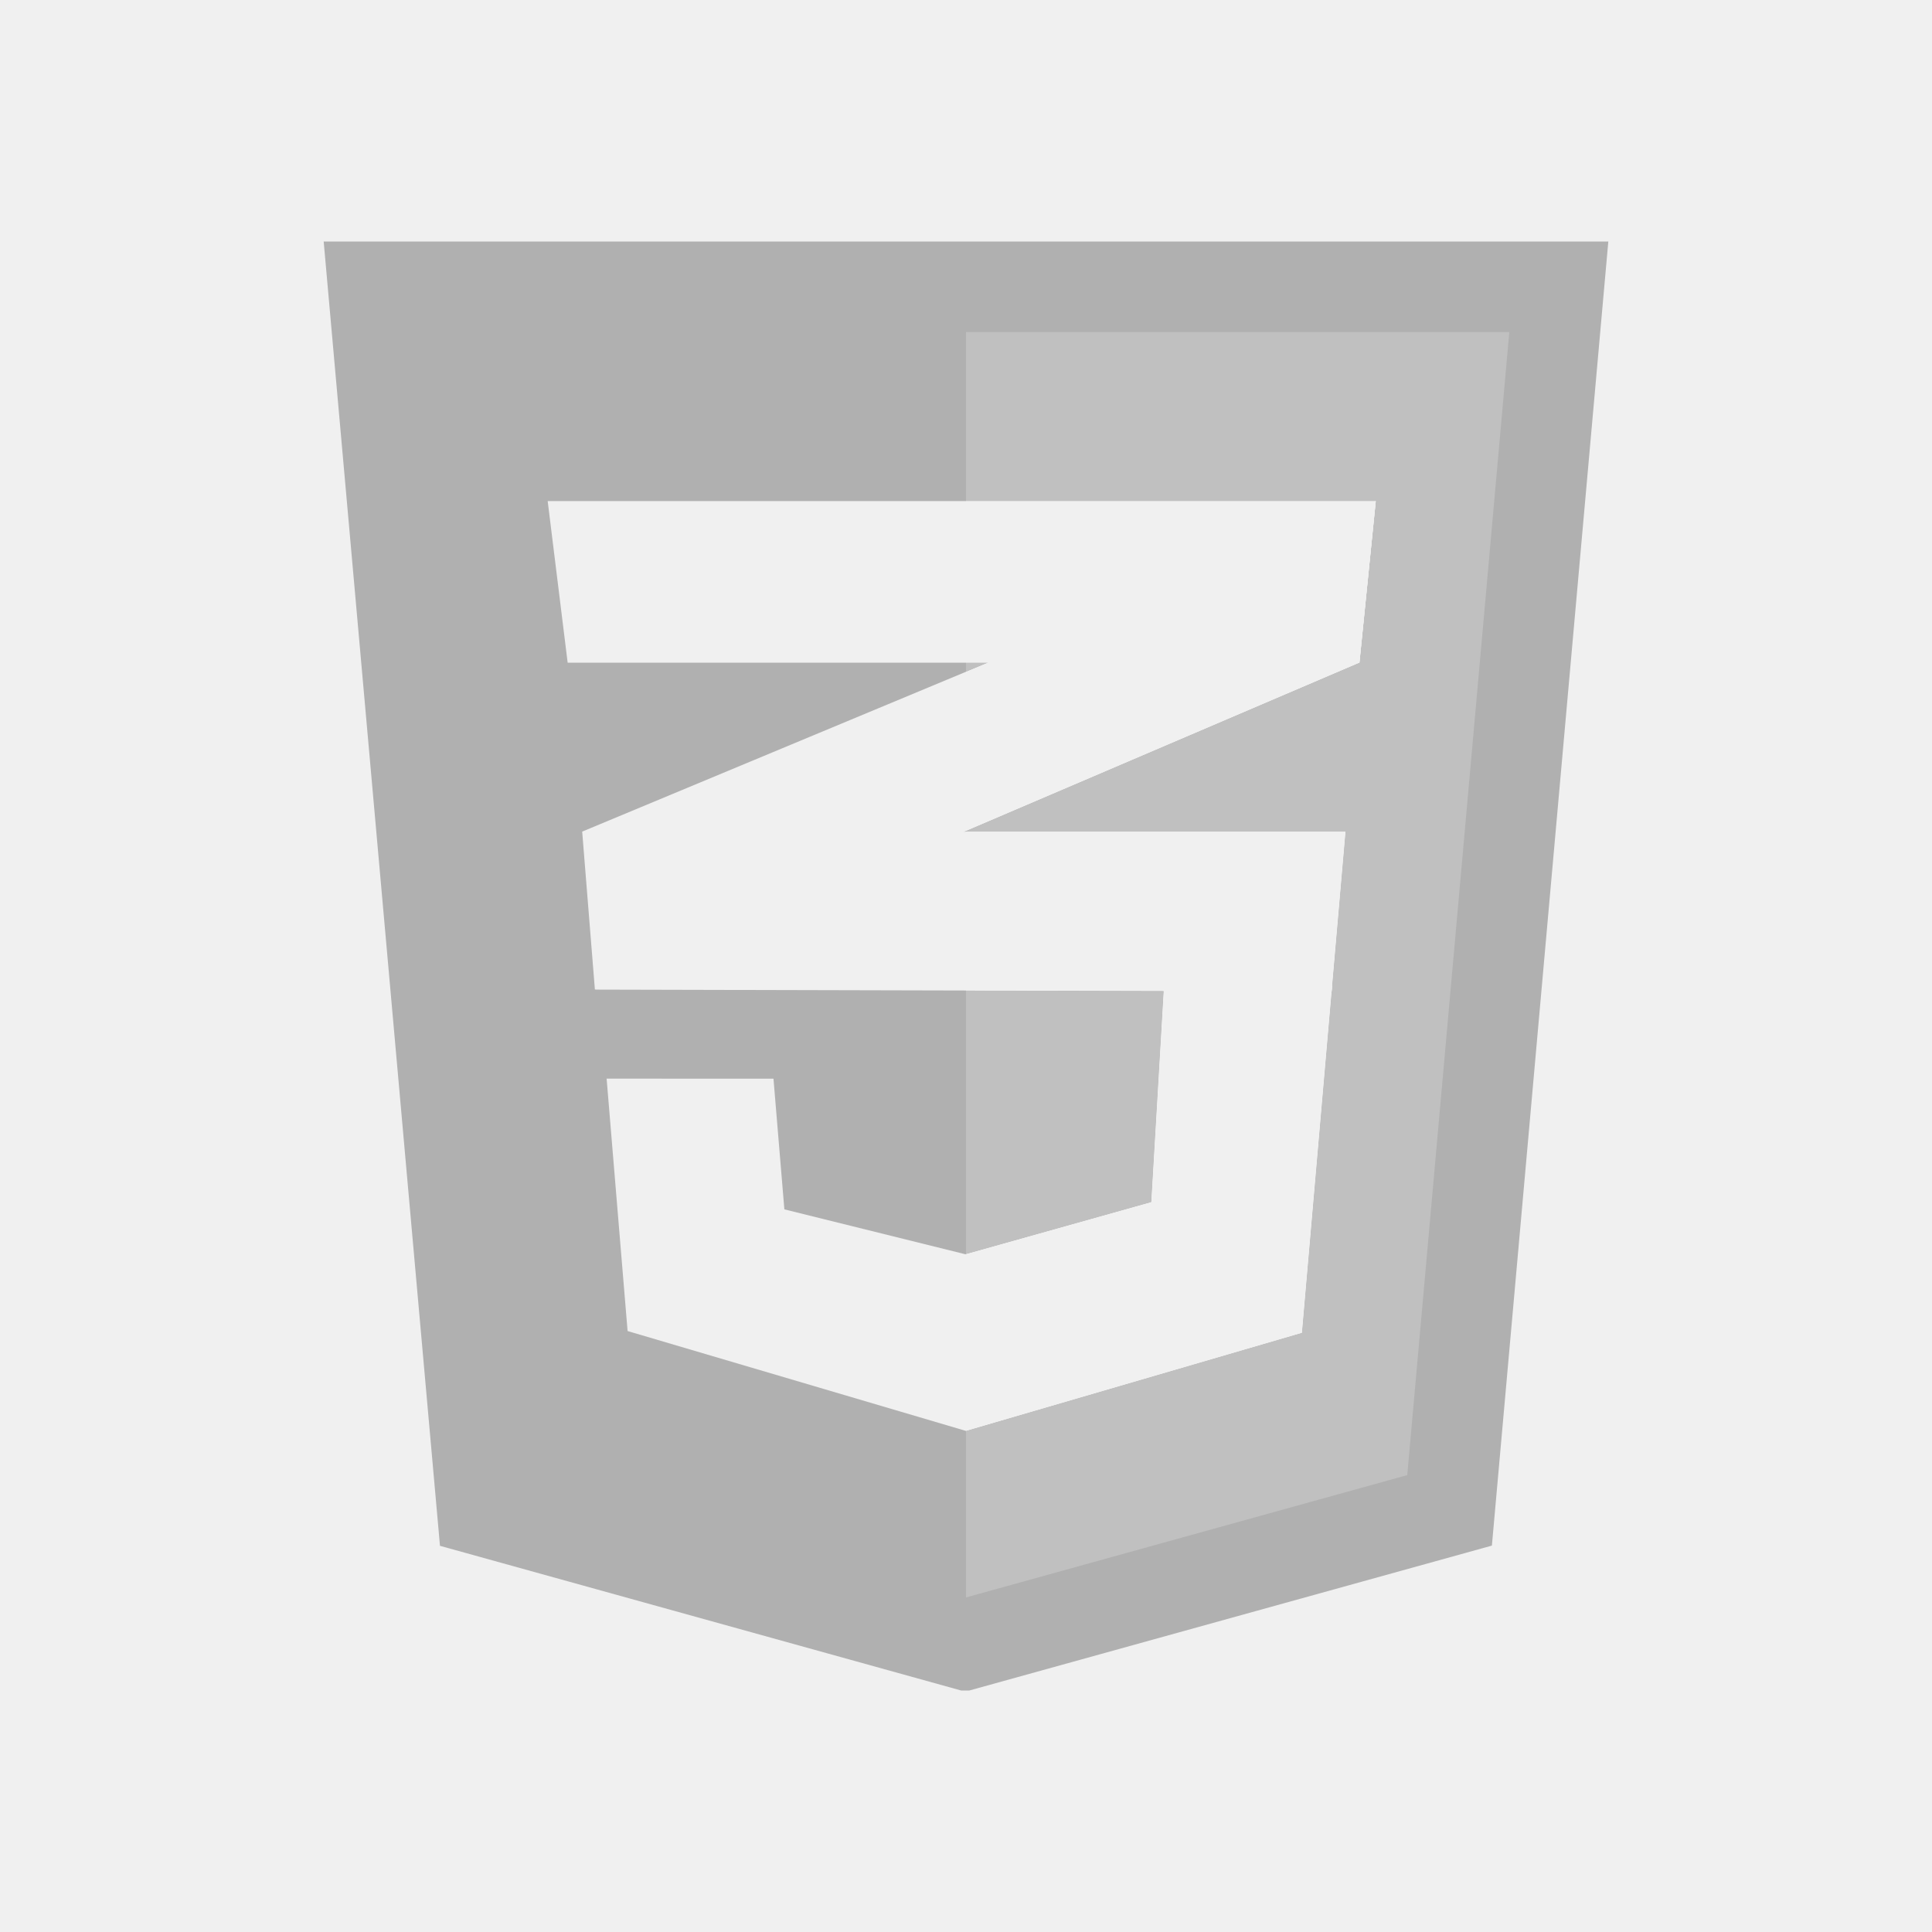
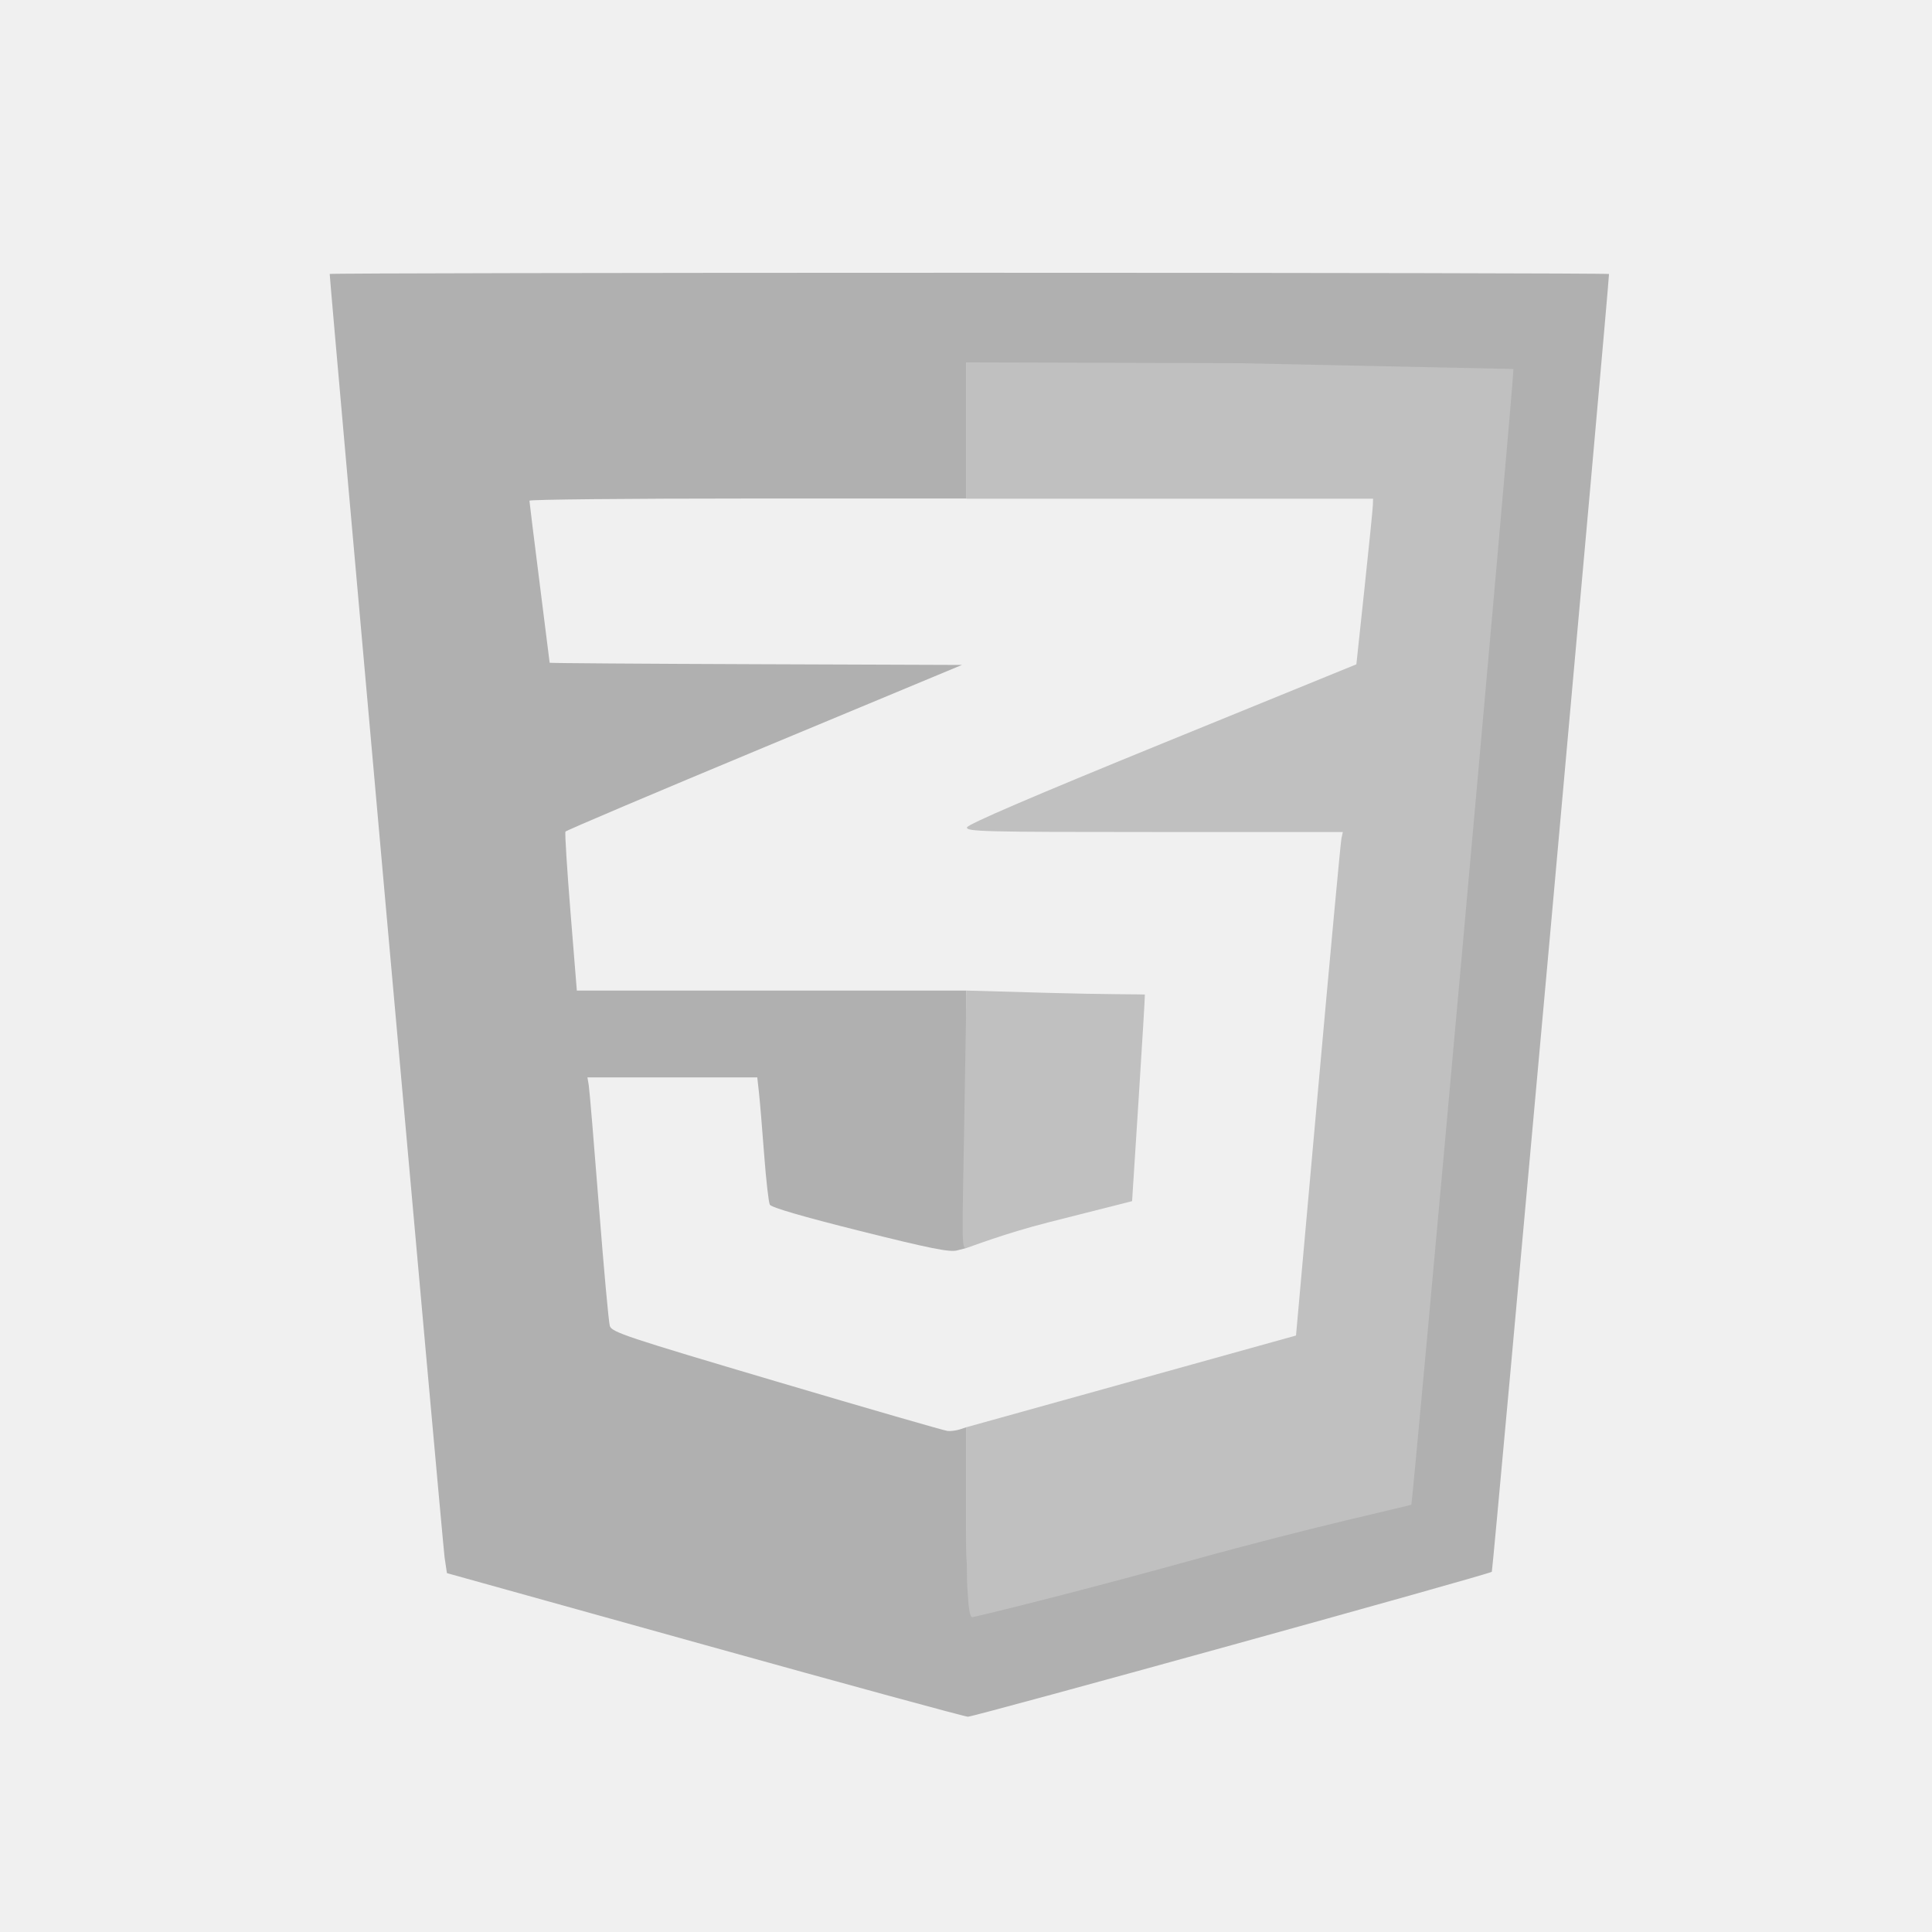
- <svg xmlns="http://www.w3.org/2000/svg" height="2048px" style="shape-rendering:geometricPrecision; text-rendering:geometricPrecision; image-rendering:optimizeQuality; fill-rule:evenodd; clip-rule:evenodd" viewBox="0 0 2048 2048" width="2048px" xml:space="preserve">
-   <mask id="mask3">
-     <rect width="2048" height="2048" fill="#ffffff" />
-     <polygon fill="000000" id="_337846984" points="1023.36,712.359 617.147,881.537 630.621,1049.03 1023.36,881.108 1441.13,702.495 1458.45,531.154 " />
-     <polygon fill="000000" id="_337846144" points="1023.36,531.162 1026.37,531.162 1029.8,531.162 1033.22,531.162 1036.65,531.162 1040.08,531.162 1043.51,531.162 1046.94,531.162 1050.37,531.162 1053.8,531.162 1057.23,531.162 1060.66,531.162 1064.09,531.162 1067.52,531.162 1070.95,531.162 1074.38,531.162 1077.81,531.162 1081.23,531.162 1084.66,531.162 1088.09,531.162 1091.52,531.162 1094.95,531.162 1098.38,531.162 1101.81,531.162 1105.24,531.162 1108.67,531.162 1112.1,531.162 1115.53,531.162 1118.95,531.162 1122.38,531.162 1125.81,531.162 1129.24,531.162 1132.67,531.162 1136.1,531.162 1139.53,531.162 1142.96,531.162 1146.39,531.162 1149.82,531.162 1153.25,531.162 1156.68,531.162 1160.11,531.162 1163.54,531.162 1166.97,531.162 1170.39,531.162 1173.82,531.162 1177.25,531.162 1180.68,531.162 1184.11,531.162 1187.54,531.162 1190.97,531.162 1194.4,531.162 1197.83,531.162 1201.26,531.162 1204.69,531.162 1208.12,531.162 1211.55,531.162 1214.97,531.162 1218.4,531.162 1221.83,531.162 1225.26,531.162 1228.69,531.162 1232.12,531.162 1235.55,531.162 1238.98,531.162 1242.41,531.162 1245.84,531.162 1249.27,531.162 1252.7,531.162 1256.12,531.162 1259.55,531.162 1262.98,531.162 1266.41,531.162 1269.84,531.162 1273.27,531.162 1276.7,531.162 1280.13,531.162 1283.56,531.162 1286.99,531.162 1290.42,531.162 1293.85,531.162 1297.28,531.162 1300.71,531.162 1304.13,531.162 1307.56,531.162 1310.99,531.162 1314.42,531.162 1317.85,531.162 1321.28,531.162 1324.71,531.162 1328.14,531.162 1331.57,531.162 1335,531.162 1338.43,531.162 1341.86,531.162 1345.28,531.162 1348.71,531.162 1352.14,531.162 1355.57,531.162 1359,531.162 1362.43,531.162 1365.86,531.162 1369.29,531.162 1372.72,531.162 1376.15,531.162 1379.58,531.162 1383.01,531.162 1386.44,531.162 1389.87,531.162 1393.29,531.162 1396.72,531.162 1400.15,531.162 1403.58,531.162 1407.01,531.162 1410.44,531.162 1413.87,531.162 1417.3,531.162 1420.73,531.162 1424.16,531.162 1427.59,531.162 1431.02,531.162 1434.45,531.162 1437.88,531.162 1441.3,531.162 1444.73,531.162 1448.16,531.162 1451.59,531.162 1455.02,531.162 1458.45,531.162 1455.02,565.076 1451.59,598.987 1448.16,632.898 1444.73,666.82 1441.3,700.732 1441.13,702.495 1441.13,702.495 1437.88,702.495 1434.45,702.495 1431.02,702.495 1427.59,702.495 1424.16,702.495 1420.73,702.495 1417.3,702.495 1413.87,702.495 1410.44,702.495 1407.01,702.495 1403.58,702.495 1400.15,702.495 1396.72,702.495 1393.29,702.495 1389.87,702.495 1386.44,702.495 1383.01,702.495 1379.58,702.495 1376.15,702.495 1372.72,702.495 1369.29,702.495 1365.86,702.495 1362.43,702.495 1359,702.495 1355.57,702.495 1352.14,702.495 1348.71,702.495 1345.28,702.495 1341.86,702.495 1338.43,702.495 1335,702.495 1331.57,702.495 1328.14,702.495 1324.71,702.495 1321.28,702.495 1317.85,702.495 1314.42,702.495 1310.99,702.495 1307.56,702.495 1304.13,702.495 1300.71,702.495 1297.28,702.495 1293.85,702.495 1290.42,702.495 1286.99,702.495 1283.56,702.495 1280.13,702.495 1276.7,702.495 1273.27,702.495 1269.84,702.495 1266.41,702.495 1262.98,702.495 1259.55,702.495 1256.12,702.495 1252.7,702.495 1249.27,702.495 1245.84,702.495 1242.41,702.495 1238.98,702.495 1235.55,702.495 1232.12,702.495 1228.69,702.495 1225.26,702.495 1221.83,702.495 1218.4,702.495 1214.97,702.495 1211.55,702.495 1208.12,702.495 1204.69,702.495 1201.26,702.495 1197.83,702.495 1194.4,702.495 1190.97,702.495 1187.54,702.495 1184.11,702.495 1180.68,702.495 1177.25,702.495 1173.82,702.495 1170.39,702.495 1166.97,702.495 1163.54,702.495 1160.11,702.495 1156.68,702.495 1153.25,702.495 1149.82,702.495 1146.39,702.495 1142.96,702.495 1139.53,702.495 1136.1,702.495 1132.67,702.495 1129.24,702.495 1125.81,702.495 1122.38,702.495 1118.95,702.495 1115.53,702.495 1112.1,702.495 1108.67,702.495 1105.24,702.495 1101.81,702.495 1098.38,702.495 1094.95,702.495 1091.52,702.495 1088.09,702.495 1084.66,702.495 1081.23,702.495 1077.81,702.495 1074.38,702.495 1070.95,702.495 1067.52,702.495 1064.09,702.495 1060.66,702.495 1057.23,702.495 1053.8,702.495 1050.37,702.495 1047.04,702.495 1046.94,702.495 1043.51,702.495 1040.08,702.495 1036.65,702.495 1033.22,702.495 1029.8,702.495 1026.37,702.495 1023.86,702.495 1023.36,702.495 1022.94,702.495 1019.51,702.495 1016.08,702.495 1012.65,702.495 1009.22,702.495 1005.79,702.495 1002.36,702.495 998.933,702.495 995.504,702.495 992.075,702.495 988.646,702.495 985.216,702.495 981.787,702.495 978.359,702.495 974.929,702.495 971.5,702.495 968.07,702.495 964.641,702.495 961.211,702.495 957.783,702.495 954.354,702.495 950.924,702.495 947.495,702.495 944.065,702.495 940.637,702.495 937.207,702.495 933.778,702.495 930.349,702.495 926.919,702.495 923.49,702.495 920.061,702.495 916.632,702.495 913.202,702.495 909.773,702.495 906.344,702.495 902.914,702.495 899.486,702.495 896.056,702.495 892.627,702.495 889.198,702.495 885.768,702.495 882.34,702.495 878.911,702.495 875.481,702.495 872.051,702.495 868.622,702.495 865.194,702.495 861.764,702.495 858.335,702.495 854.906,702.495 851.476,702.495 848.048,702.495 844.618,702.495 841.189,702.495 837.759,702.495 834.33,702.495 830.901,702.495 827.472,702.495 824.043,702.495 820.613,702.495 817.184,702.495 813.754,702.495 810.325,702.495 806.897,702.495 803.467,702.495 800.038,702.495 796.608,702.495 793.179,702.495 789.749,702.495 786.321,702.495 782.892,702.495 779.462,702.495 776.033,702.495 772.603,702.495 769.175,702.495 765.746,702.495 762.316,702.495 758.887,702.495 755.458,702.495 752.029,702.495 748.599,702.495 745.17,702.495 741.741,702.495 738.311,702.495 734.882,702.495 731.454,702.495 728.024,702.495 724.595,702.495 721.165,702.495 717.736,702.495 714.306,702.495 710.878,702.495 707.449,702.495 704.019,702.495 700.59,702.495 697.16,702.495 693.732,702.495 690.302,702.495 686.873,702.495 683.444,702.495 680.014,702.495 676.586,702.495 673.156,702.495 669.727,702.495 666.298,702.495 662.868,702.495 659.439,702.495 656.01,702.495 652.581,702.495 649.151,702.495 645.722,702.495 642.293,702.495 638.863,702.495 635.435,702.495 632.006,702.495 628.576,702.495 625.146,702.495 621.717,702.495 618.289,702.495 614.859,702.495 611.43,702.495 608.001,702.495 604.571,702.495 601.741,702.495 601.143,697.649 597.713,669.896 594.284,642.152 590.854,614.397 587.425,586.653 583.997,558.908 580.568,531.162 583.997,531.162 587.425,531.162 590.854,531.162 594.284,531.162 597.713,531.162 601.143,531.162 604.571,531.162 608.001,531.162 611.43,531.162 614.859,531.162 618.289,531.162 621.717,531.162 625.146,531.162 628.576,531.162 632.006,531.162 635.435,531.162 638.863,531.162 642.293,531.162 645.722,531.162 649.151,531.162 652.581,531.162 656.01,531.162 659.439,531.162 662.868,531.162 666.298,531.162 669.727,531.162 673.156,531.162 676.586,531.162 680.014,531.162 683.444,531.162 686.873,531.162 690.302,531.162 693.732,531.162 697.16,531.162 700.59,531.162 704.019,531.162 707.449,531.162 710.878,531.162 714.306,531.162 717.736,531.162 721.165,531.162 724.595,531.162 728.024,531.162 731.454,531.162 734.882,531.162 738.311,531.162 741.741,531.162 745.17,531.162 748.599,531.162 752.029,531.162 755.458,531.162 758.887,531.162 762.316,531.162 765.746,531.162 769.175,531.162 772.603,531.162 776.033,531.162 779.462,531.162 782.892,531.162 786.321,531.162 789.749,531.162 793.179,531.162 796.608,531.162 800.038,531.162 803.467,531.162 806.897,531.162 810.325,531.162 813.754,531.162 817.184,531.162 820.613,531.162 824.043,531.162 827.472,531.162 830.901,531.162 834.33,531.162 837.759,531.162 841.189,531.162 844.618,531.162 848.048,531.162 851.476,531.162 854.906,531.162 858.335,531.162 861.764,531.162 865.194,531.162 868.622,531.162 872.051,531.162 875.481,531.162 878.911,531.162 882.34,531.162 885.768,531.162 889.198,531.162 892.627,531.162 896.056,531.162 899.486,531.162 902.914,531.162 906.344,531.162 909.773,531.162 913.202,531.162 916.632,531.162 920.061,531.162 923.49,531.162 926.919,531.162 930.349,531.162 933.778,531.162 937.207,531.162 940.637,531.162 944.065,531.162 947.495,531.162 950.924,531.162 954.354,531.162 957.783,531.162 961.211,531.162 964.641,531.162 968.07,531.162 971.5,531.162 974.929,531.162 978.359,531.162 981.787,531.162 985.216,531.162 988.646,531.162 992.075,531.162 995.504,531.162 998.933,531.162 1002.36,531.162 1005.79,531.162 1009.22,531.162 1012.65,531.162 1016.08,531.162 1019.51,531.162 1022.94,531.162 " />
-     <polygon fill="000000" id="_337846384" points="617.774,881.561 1426.37,881.561 1411.64,1050.96 631.247,1049.03 " />
-     <polygon fill="000000" id="_337846192" points="643.04,1143.39 819.921,1143.46 831.462,1281.97 1023.36,1329.56 1220.37,1274.27 1233.7,1047.76 1412.16,1044.96 1380.16,1412.88 1024,1516.85 665.275,1410.96 " />
-     <polygon fill="000000" id="_337846792" points="1024,880.833 1441.13,702.495 1458.45,531.154 1024,712.091 " />
-     <polygon fill="000000" id="_337846480" points="1024,531.162 1026.37,531.162 1029.8,531.162 1033.22,531.162 1036.65,531.162 1040.08,531.162 1043.51,531.162 1046.94,531.162 1050.37,531.162 1053.8,531.162 1057.23,531.162 1060.66,531.162 1064.09,531.162 1067.52,531.162 1070.95,531.162 1074.38,531.162 1077.81,531.162 1081.23,531.162 1084.66,531.162 1088.09,531.162 1091.52,531.162 1094.95,531.162 1098.38,531.162 1101.81,531.162 1105.24,531.162 1108.67,531.162 1112.1,531.162 1115.53,531.162 1118.95,531.162 1122.38,531.162 1125.81,531.162 1129.24,531.162 1132.67,531.162 1136.1,531.162 1139.53,531.162 1142.96,531.162 1146.39,531.162 1149.82,531.162 1153.25,531.162 1156.68,531.162 1160.11,531.162 1163.54,531.162 1166.97,531.162 1170.39,531.162 1173.82,531.162 1177.25,531.162 1180.68,531.162 1184.11,531.162 1187.54,531.162 1190.97,531.162 1194.4,531.162 1197.83,531.162 1201.26,531.162 1204.69,531.162 1208.12,531.162 1211.55,531.162 1214.97,531.162 1218.4,531.162 1221.83,531.162 1225.26,531.162 1228.69,531.162 1232.12,531.162 1235.55,531.162 1238.98,531.162 1242.41,531.162 1245.84,531.162 1249.27,531.162 1252.7,531.162 1256.12,531.162 1259.55,531.162 1262.98,531.162 1266.41,531.162 1269.84,531.162 1273.27,531.162 1276.7,531.162 1280.13,531.162 1283.56,531.162 1286.99,531.162 1290.42,531.162 1293.85,531.162 1297.28,531.162 1300.71,531.162 1304.13,531.162 1307.56,531.162 1310.99,531.162 1314.42,531.162 1317.85,531.162 1321.28,531.162 1324.71,531.162 1328.14,531.162 1331.57,531.162 1335,531.162 1338.43,531.162 1341.86,531.162 1345.28,531.162 1348.71,531.162 1352.14,531.162 1355.57,531.162 1359,531.162 1362.43,531.162 1365.86,531.162 1369.29,531.162 1372.72,531.162 1376.15,531.162 1379.58,531.162 1383.01,531.162 1386.44,531.162 1389.87,531.162 1393.29,531.162 1396.72,531.162 1400.15,531.162 1403.58,531.162 1407.01,531.162 1410.44,531.162 1413.87,531.162 1417.3,531.162 1420.73,531.162 1424.16,531.162 1427.59,531.162 1431.02,531.162 1434.45,531.162 1437.88,531.162 1441.3,531.162 1444.73,531.162 1448.16,531.162 1451.59,531.162 1455.02,531.162 1458.45,531.162 1455.02,565.076 1451.59,598.987 1448.16,632.898 1444.73,666.82 1441.3,700.732 1441.13,702.495 1441.13,702.495 1437.88,702.495 1434.45,702.495 1431.02,702.495 1427.59,702.495 1424.16,702.495 1420.73,702.495 1417.3,702.495 1413.87,702.495 1410.44,702.495 1407.01,702.495 1403.58,702.495 1400.15,702.495 1396.72,702.495 1393.29,702.495 1389.87,702.495 1386.44,702.495 1383.01,702.495 1379.58,702.495 1376.15,702.495 1372.72,702.495 1369.29,702.495 1365.86,702.495 1362.43,702.495 1359,702.495 1355.57,702.495 1352.14,702.495 1348.71,702.495 1345.28,702.495 1341.86,702.495 1338.43,702.495 1335,702.495 1331.57,702.495 1328.14,702.495 1324.71,702.495 1321.28,702.495 1317.85,702.495 1314.42,702.495 1310.99,702.495 1307.56,702.495 1304.13,702.495 1300.71,702.495 1297.28,702.495 1293.85,702.495 1290.42,702.495 1286.99,702.495 1283.56,702.495 1280.13,702.495 1276.7,702.495 1273.27,702.495 1269.84,702.495 1266.41,702.495 1262.98,702.495 1259.55,702.495 1256.12,702.495 1252.7,702.495 1249.27,702.495 1245.84,702.495 1242.41,702.495 1238.98,702.495 1235.55,702.495 1232.12,702.495 1228.69,702.495 1225.26,702.495 1221.83,702.495 1218.4,702.495 1214.97,702.495 1211.55,702.495 1208.12,702.495 1204.69,702.495 1201.26,702.495 1197.83,702.495 1194.4,702.495 1190.97,702.495 1187.54,702.495 1184.11,702.495 1180.68,702.495 1177.25,702.495 1173.82,702.495 1170.39,702.495 1166.97,702.495 1163.54,702.495 1160.11,702.495 1156.68,702.495 1153.25,702.495 1149.82,702.495 1146.39,702.495 1142.96,702.495 1139.53,702.495 1136.1,702.495 1132.67,702.495 1129.24,702.495 1125.81,702.495 1122.38,702.495 1118.95,702.495 1115.53,702.495 1112.1,702.495 1108.67,702.495 1105.24,702.495 1101.81,702.495 1098.38,702.495 1094.95,702.495 1091.52,702.495 1088.09,702.495 1084.66,702.495 1081.23,702.495 1077.81,702.495 1074.38,702.495 1070.95,702.495 1067.52,702.495 1064.09,702.495 1060.66,702.495 1057.23,702.495 1053.8,702.495 1050.37,702.495 1047.04,702.495 1046.94,702.495 1043.51,702.495 1040.08,702.495 1036.65,702.495 1033.22,702.495 1029.8,702.495 1026.37,702.495 1024,702.495 " />
-     <polygon fill="000000" id="_337845784" points="1024,881.561 1426.37,881.561 1411.64,1050.96 1024,1050 " />
-     <polygon fill="000000" id="_337845328" points="1024,1329.38 1220.37,1274.27 1233.7,1047.76 1412.16,1044.96 1380.16,1412.88 1024,1516.85 1024,1516.84 " />
-   </mask>
-   <g id="Layer_x0020_1">
-     <g id="_337846024">
-       <polygon fill="#b0b0b0" mask="url(#mask3)" id="_337847128" points="1582.48,1627.13 1703.3,273.751 1704.88,255.999 1687.08,255.999 360.919,255.999 343.118,255.999 344.699,273.751 465.388,1627.35 466.394,1638.64 477.266,1641.65 1018.85,1792 1027.54,1792 1570.6,1641.43 1581.47,1638.42 " />
-       <polygon fill="#c0c0c0" mask="url(#mask3)" id="_337847104" points="1599.93,351.998 1024,351.998 1024,1693.36 1491.76,1563.67 " />
-     </g>
-   </g>
+ <svg xmlns="http://www.w3.org/2000/svg" height="2048px" style="shape-rendering:geometricPrecision; text-rendering:geometricPrecision; image-rendering:optimizeQuality; fill-rule:evenodd; clip-rule:evenodd" viewBox="0 0 2048 2048" width="2048px" xml:space="preserve" version="1.1" id="svg2194">
+   <defs id="defs979" />
+   <path style="fill:#c0c0c0;fill-opacity:1;stroke:none;stroke-width:6.287;stroke-linejoin:round;stroke-miterlimit:4;stroke-dasharray:none;stroke-opacity:1;paint-order:normal" d="m 1024.491,1616.828 v -103.923 l 174.662,-48.595 174.662,-48.595 23.326,-259.955 c 12.829,-142.975 23.999,-263.065 24.821,-266.867 l 1.495,-6.913 H 1223.738 c -181.326,0 -199.624,-0.453 -198.679,-4.914 0.695,-3.285 69.274,-32.748 206.895,-88.886 l 205.855,-83.972 8.637,-80.865 c 4.751,-44.476 8.731,-83.976 8.845,-87.778 l 0.208,-6.913 h -215.505 -215.504 v -72.202 -72.202 h 299.33 299.33 l -1.812,13.058 c -0.996,7.182 -26.574,279.206 -56.839,604.498 -30.265,325.292 -55.23,591.649 -55.478,591.904 -0.979,1.008 -478.658,127.041 -481.497,127.041 -1.842,0 -3.035,-40.841 -3.035,-103.923 z" id="path2747" />
+   <path style="fill:#b0b0b0;fill-opacity:1;stroke:none;stroke-width:6.136;stroke-linejoin:round;stroke-miterlimit:4;stroke-dasharray:none;stroke-opacity:1;paint-order:normal" d="m 746.825,1743.62 -273.063,-76.051 -2.469,-16.53 C 469.489,1638.958 349.503,298.491 349.503,290.412 c 0,-0.701 305.125,-1.275 678.056,-1.275 372.93,0 678.055,0.596 678.055,1.325 0,11.493 -123.073,1374.566 -124.214,1375.706 -2.697,2.697 -548.796,153.755 -555.375,153.624 -3.375,-0.067 -129.015,-34.345 -279.199,-76.173 z m 516.425,-89.657 c 127.099,-35.261 231.847,-57.966 232.774,-58.893 1.715,-1.715 108.218,-1185.684 108.298,-1203.918 v 0 l -289.894,-6.136 -289.938,-0.767 4e-4,70.567 v 73.635 H 792.847 c -127.404,0 -231.633,1.035 -231.62,2.301 0.013,1.266 4.835,40.269 10.715,86.675 5.881,46.405 10.703,84.709 10.715,85.12 0.013,0.411 98.352,1.101 218.531,1.534 l 218.508,0.787 -209.466,87.23 c -115.206,47.977 -210.08,88.223 -210.83,89.437 -0.75,1.214 1.657,39.622 5.35,85.352 l 6.714,83.145 h 206.513 206.513 v 136.444 136.444 l -9.971,2.587 c -7.958,2.065 -28.76,-2.111 -103.033,-20.684 -60.203,-15.055 -93.899,-24.874 -95.435,-27.811 -1.305,-2.497 -4.031,-26.63 -6.058,-53.63 -2.027,-27 -4.488,-56.338 -5.469,-65.198 l -1.784,-16.108 H 712.73 622.72 l 1.401,8.437 c 0.77,4.641 5.607,62.283 10.748,128.094 5.141,65.811 10.344,122.924 11.562,126.917 2.027,6.644 17.051,11.653 177.098,59.042 96.186,28.48 177.644,52.03 181.019,52.332 3.375,0.303 9.243,-0.472 13.04,-1.722 l 6.903,-2.272 0,106.057 c 0,82.811 3.142,95.314 6.136,95.298 2.109,-0.012 105.524,-25.036 232.623,-60.297 z" id="path2749" />
+   <path style="fill:#c0c0c0;fill-opacity:1;stroke:none;stroke-width:6.438;stroke-linejoin:round;stroke-miterlimit:4;stroke-dasharray:none;stroke-opacity:1;paint-order:normal" d="m 1022.189,1186.763 2.301,-136.731 88.187,2.493 c 55.235,1.562 100.669,1.463 100.926,1.692 0.257,0.229 -2.686,49.609 -6.54,109.733 l -7.006,109.316 -88.01,22.315 c -48.406,12.273 -84.306,26.555 -87.556,27.338 -5.562,1.339 -4.435,-9.348 -2.301,-136.156 z" id="path2751" />
</svg>
